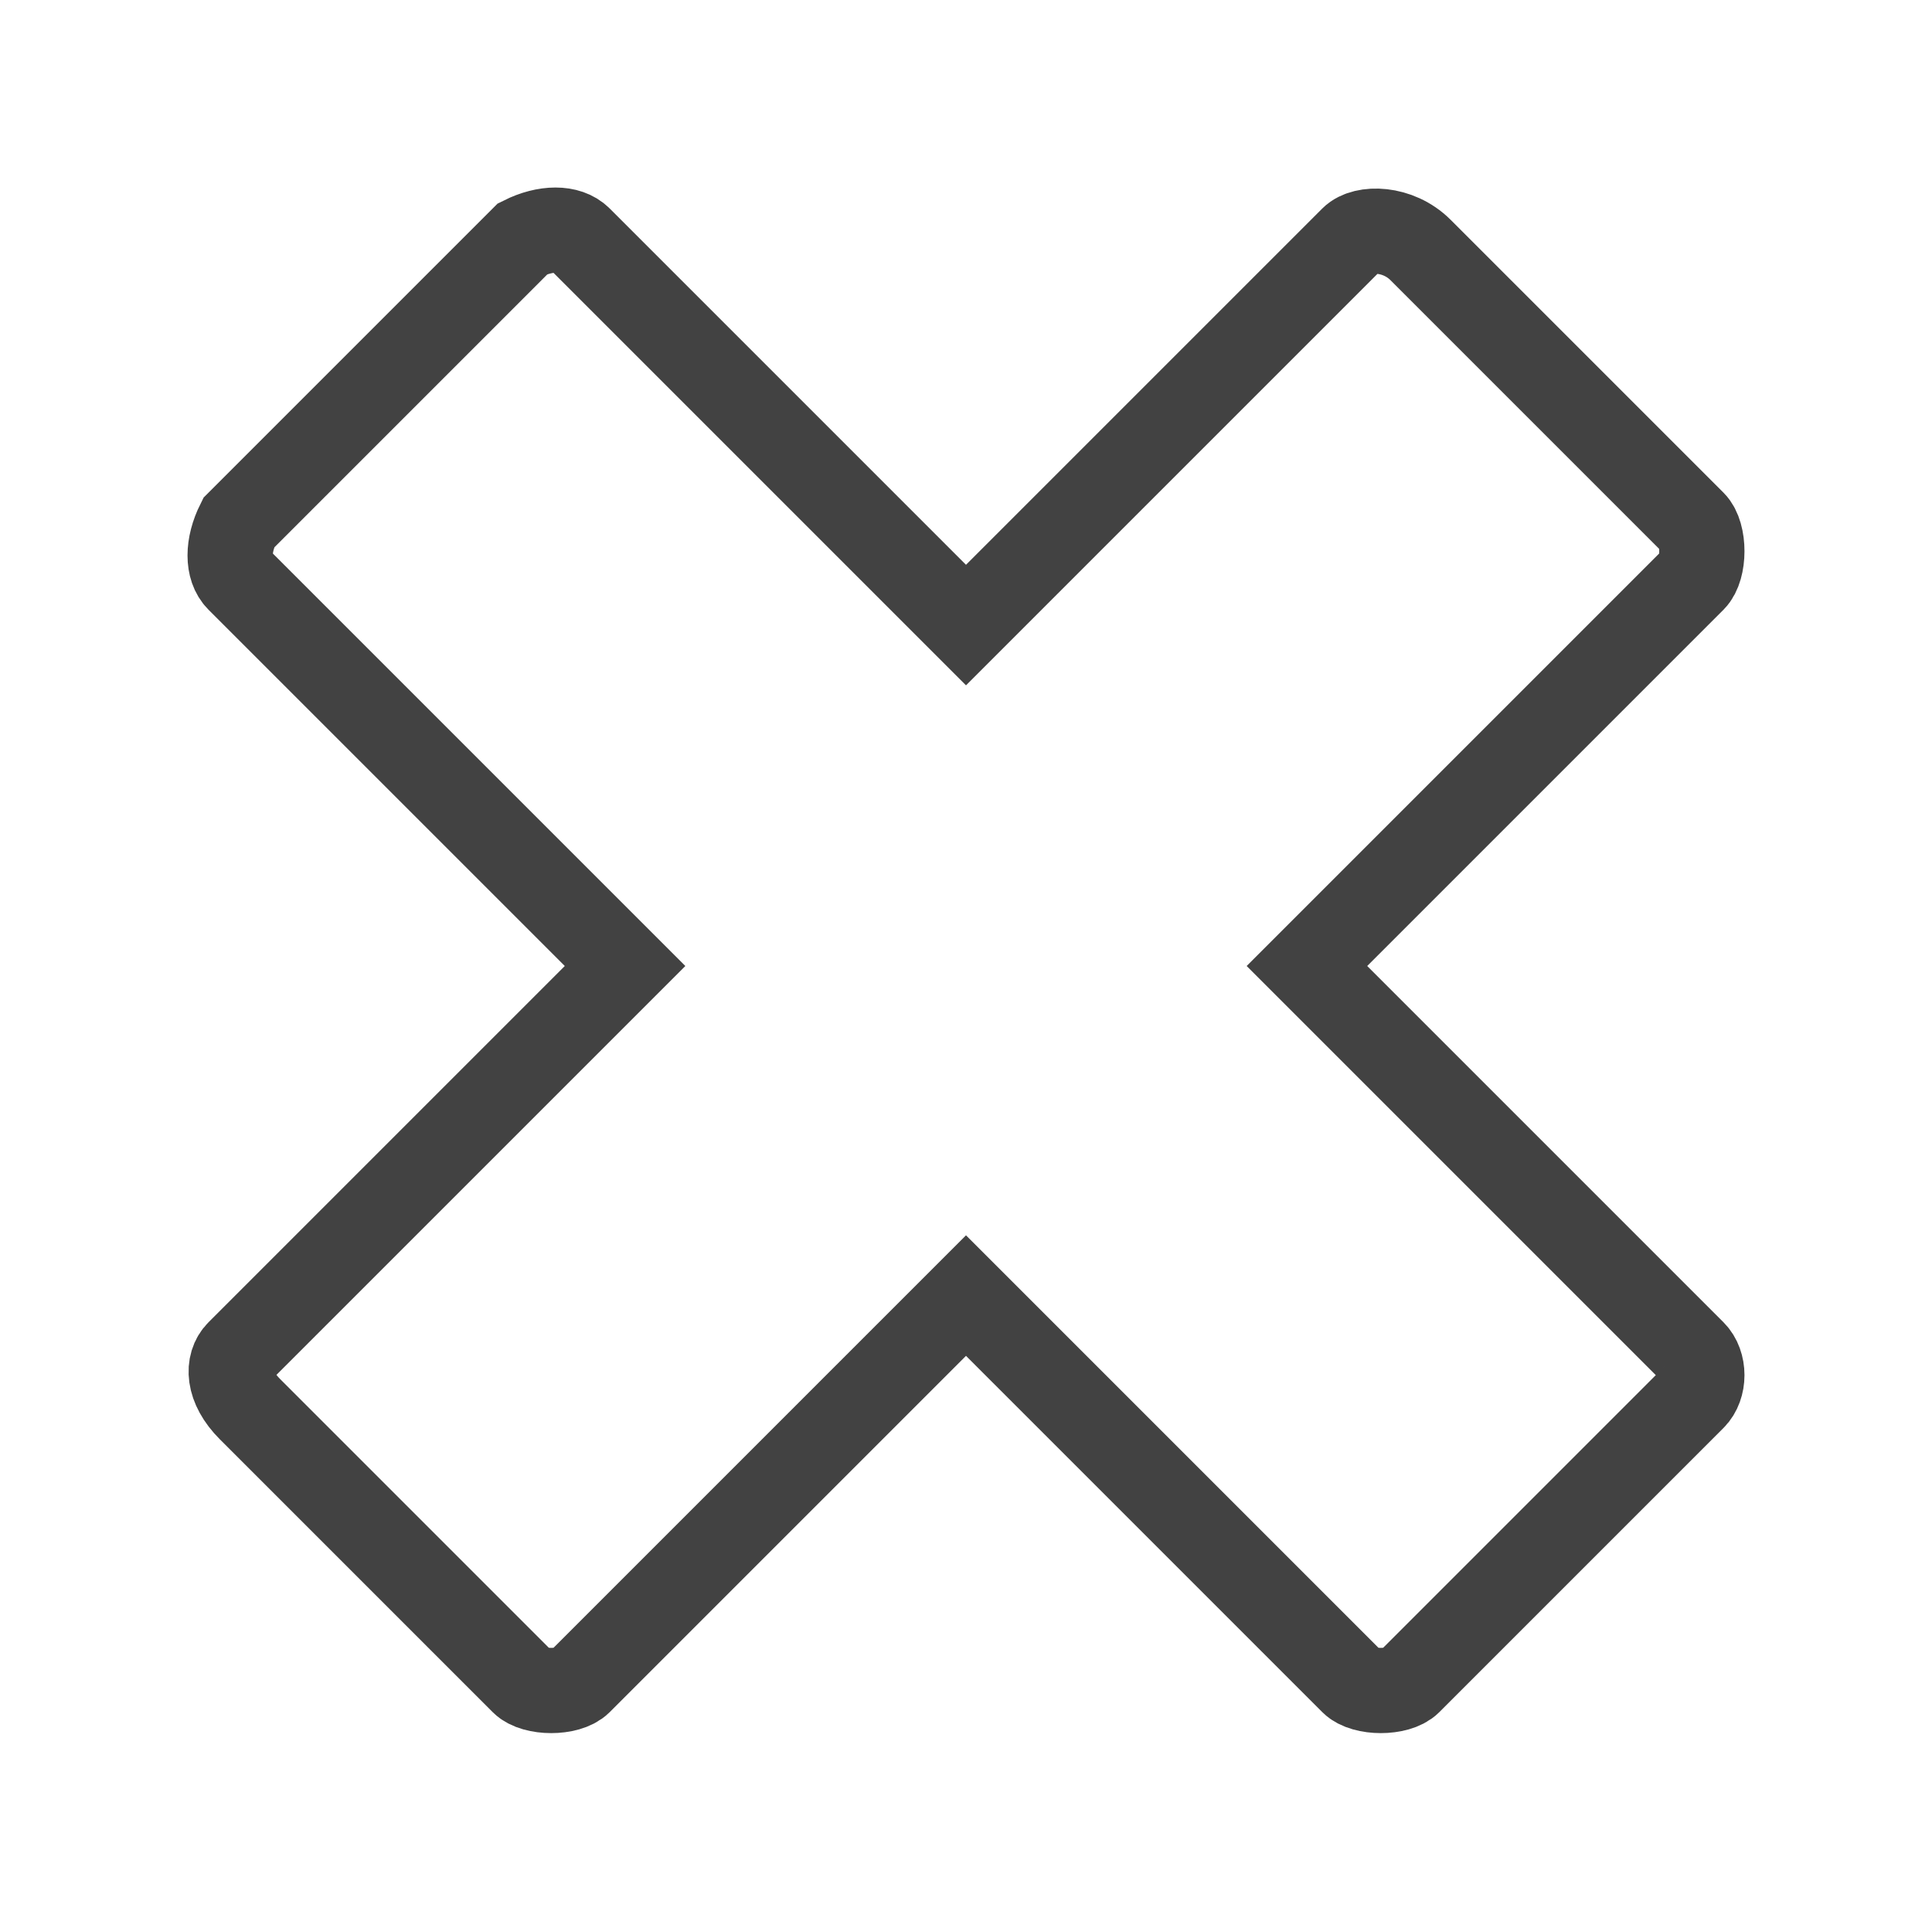
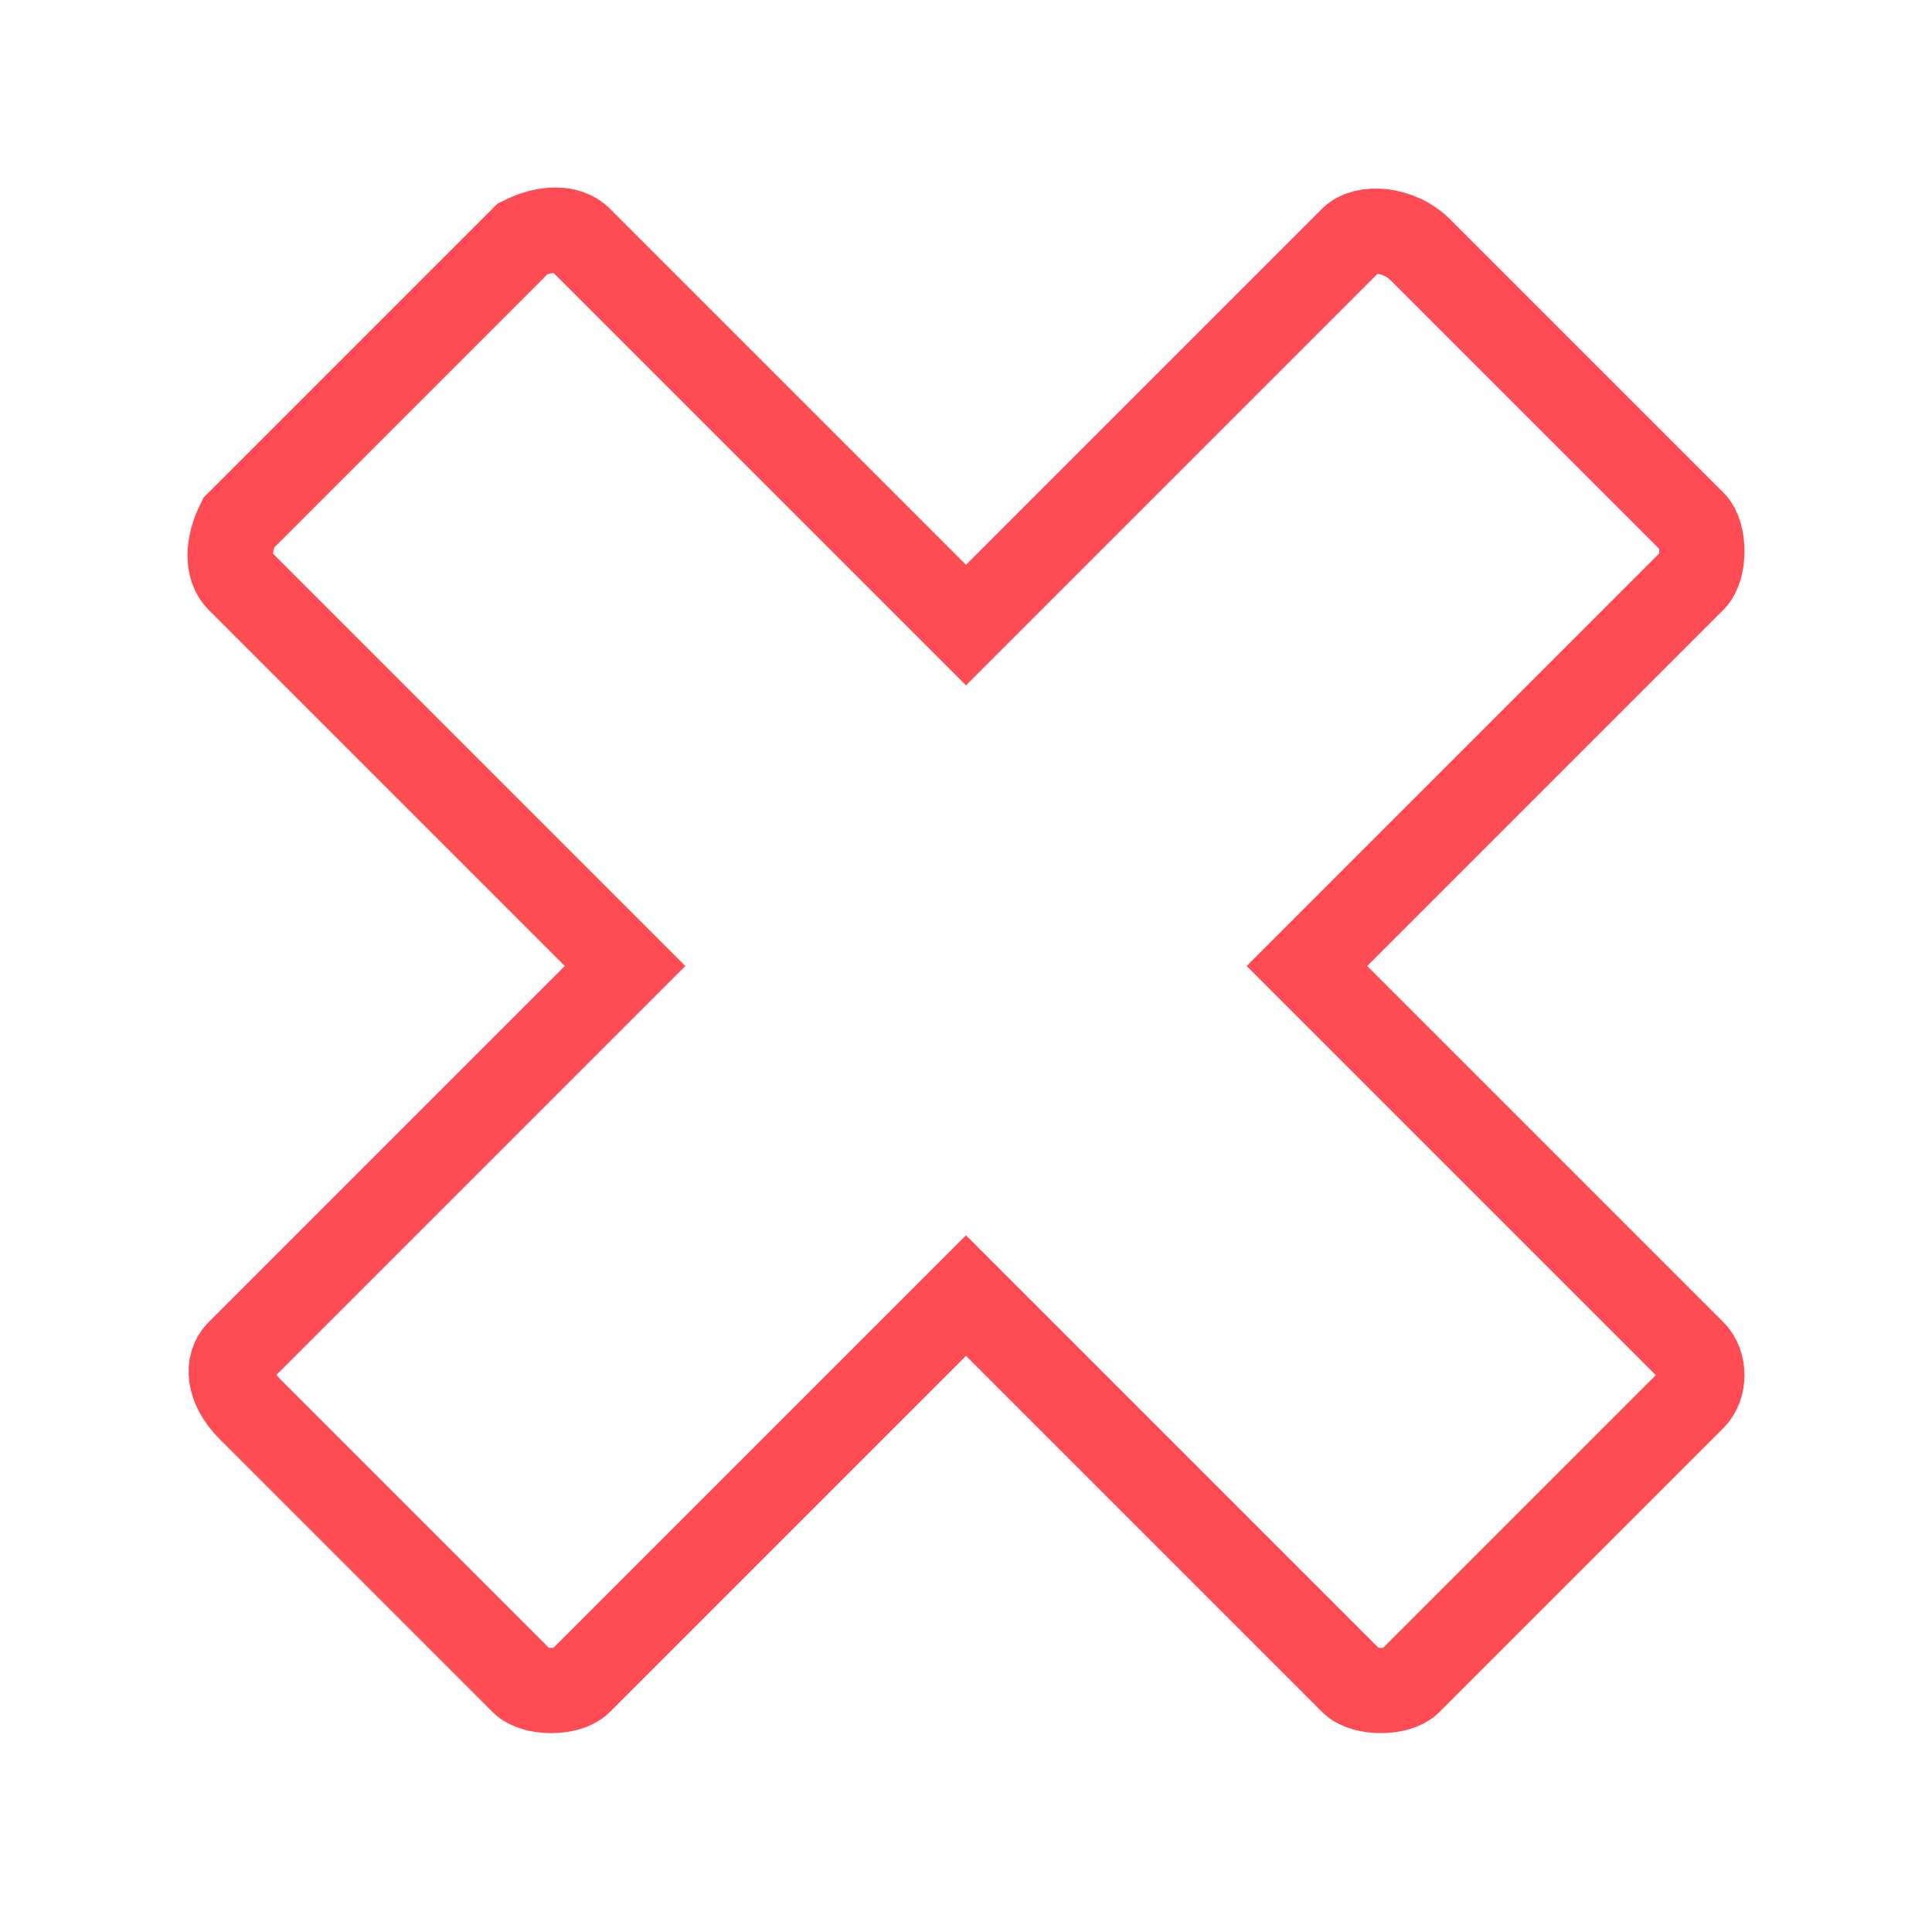
- <svg xmlns="http://www.w3.org/2000/svg" version="1.1" id="Camada_1" x="0px" y="0px" viewBox="0 0 17 17" style="enable-background:new 0 0 17 17;" xml:space="preserve">
+ <svg xmlns="http://www.w3.org/2000/svg" version="1.1" id="Camada_1" x="0px" y="0px" viewBox="0 0 17 17" style="enable-background:new 0 0 17 17;" xml:space="preserve" width="16px" height="16px">
  <style type="text/css">
- 	.st0{fill:none;stroke:#424242;stroke-width:0.75;}
- 	.st1{fill:none;stroke:#424242;stroke-width:0.5;}
+ 	.st0{fill:none;stroke:#FF4B54;stroke-width:0.75;}
+ 	.st1{fill:none;stroke:#FF4B54;stroke-width:0.5;}
	.st2{fill-rule:evenodd;clip-rule:evenodd;}
</style>
  <path class="st0" d="M14.9,11.9l-3.4-3.4l3.4-3.4c0.1-0.1,0.1-0.4,0-0.5l-2.4-2.4C12.3,2,12,2,11.9,2.1L8.5,5.5L5.1,2.1  C5,2,4.8,2,4.6,2.1L2.1,4.6C2,4.8,2,5,2.1,5.1l3.4,3.4l-3.4,3.4C2,12,2,12.2,2.2,12.4l2.4,2.4c0.1,0.1,0.4,0.1,0.5,0l3.4-3.4  l3.4,3.4c0.1,0.1,0.4,0.1,0.5,0l2.5-2.5C15,12.2,15,12,14.9,11.9L14.9,11.9z" />
</svg>
